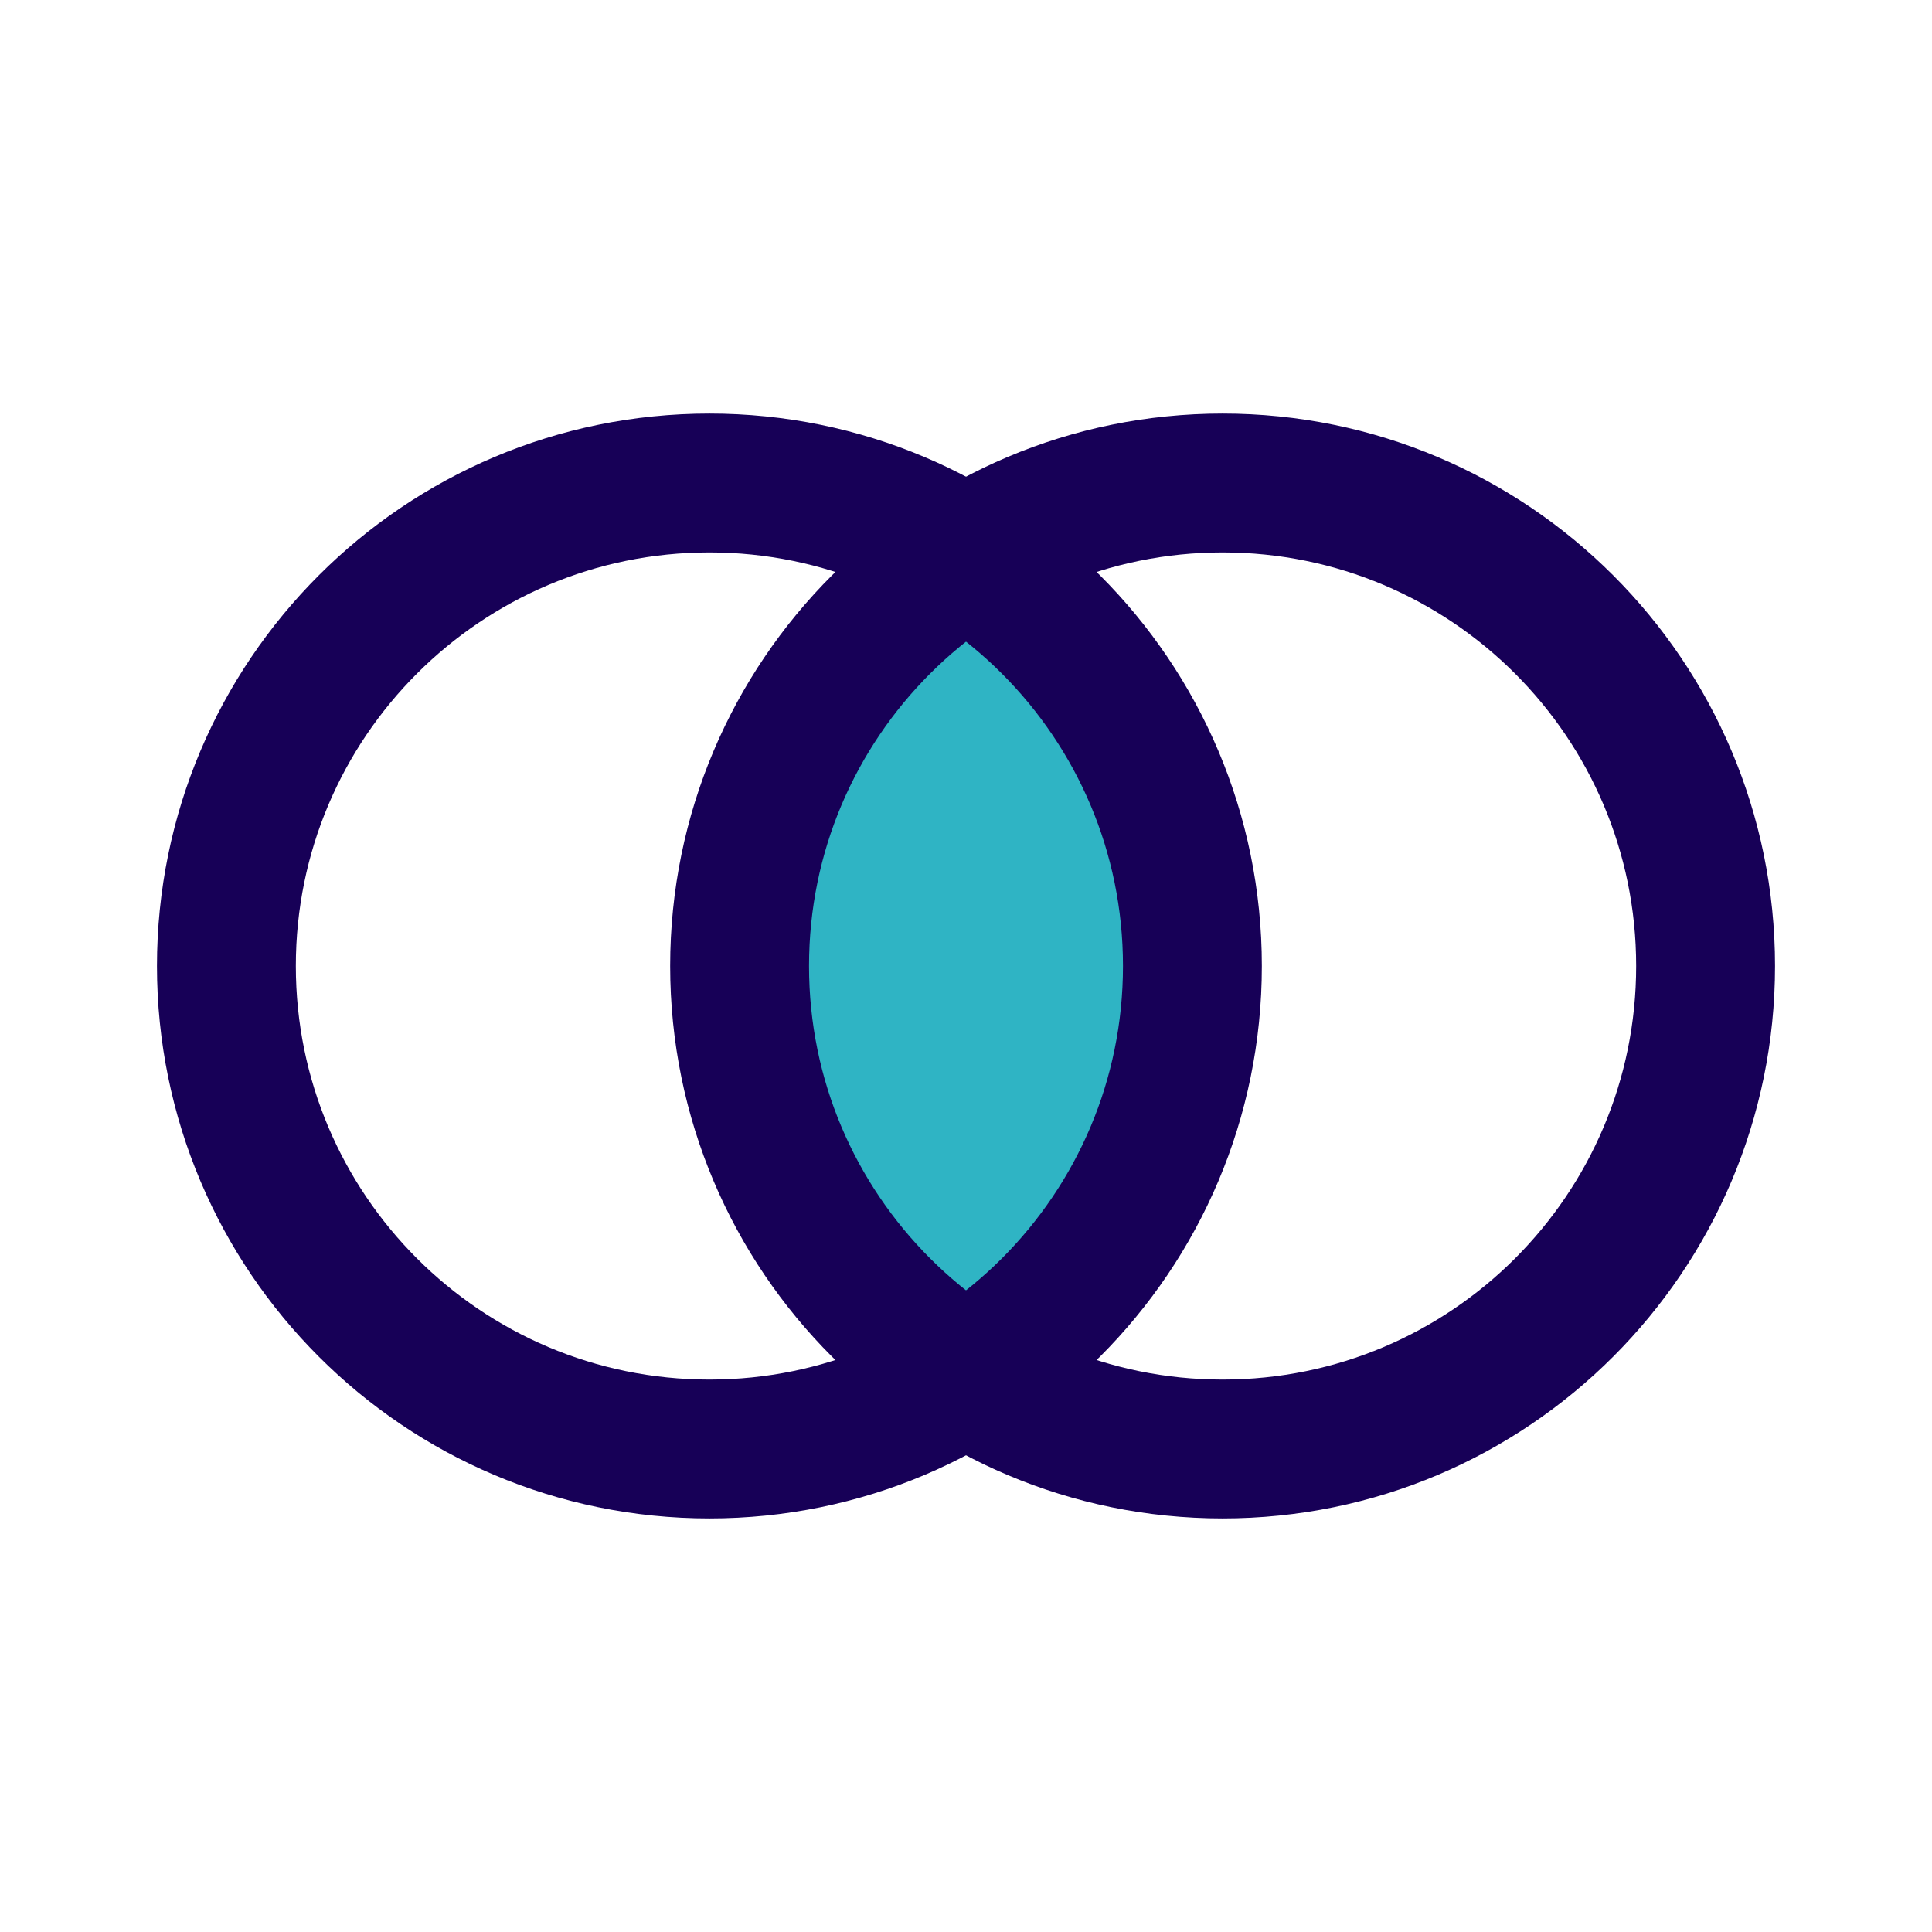
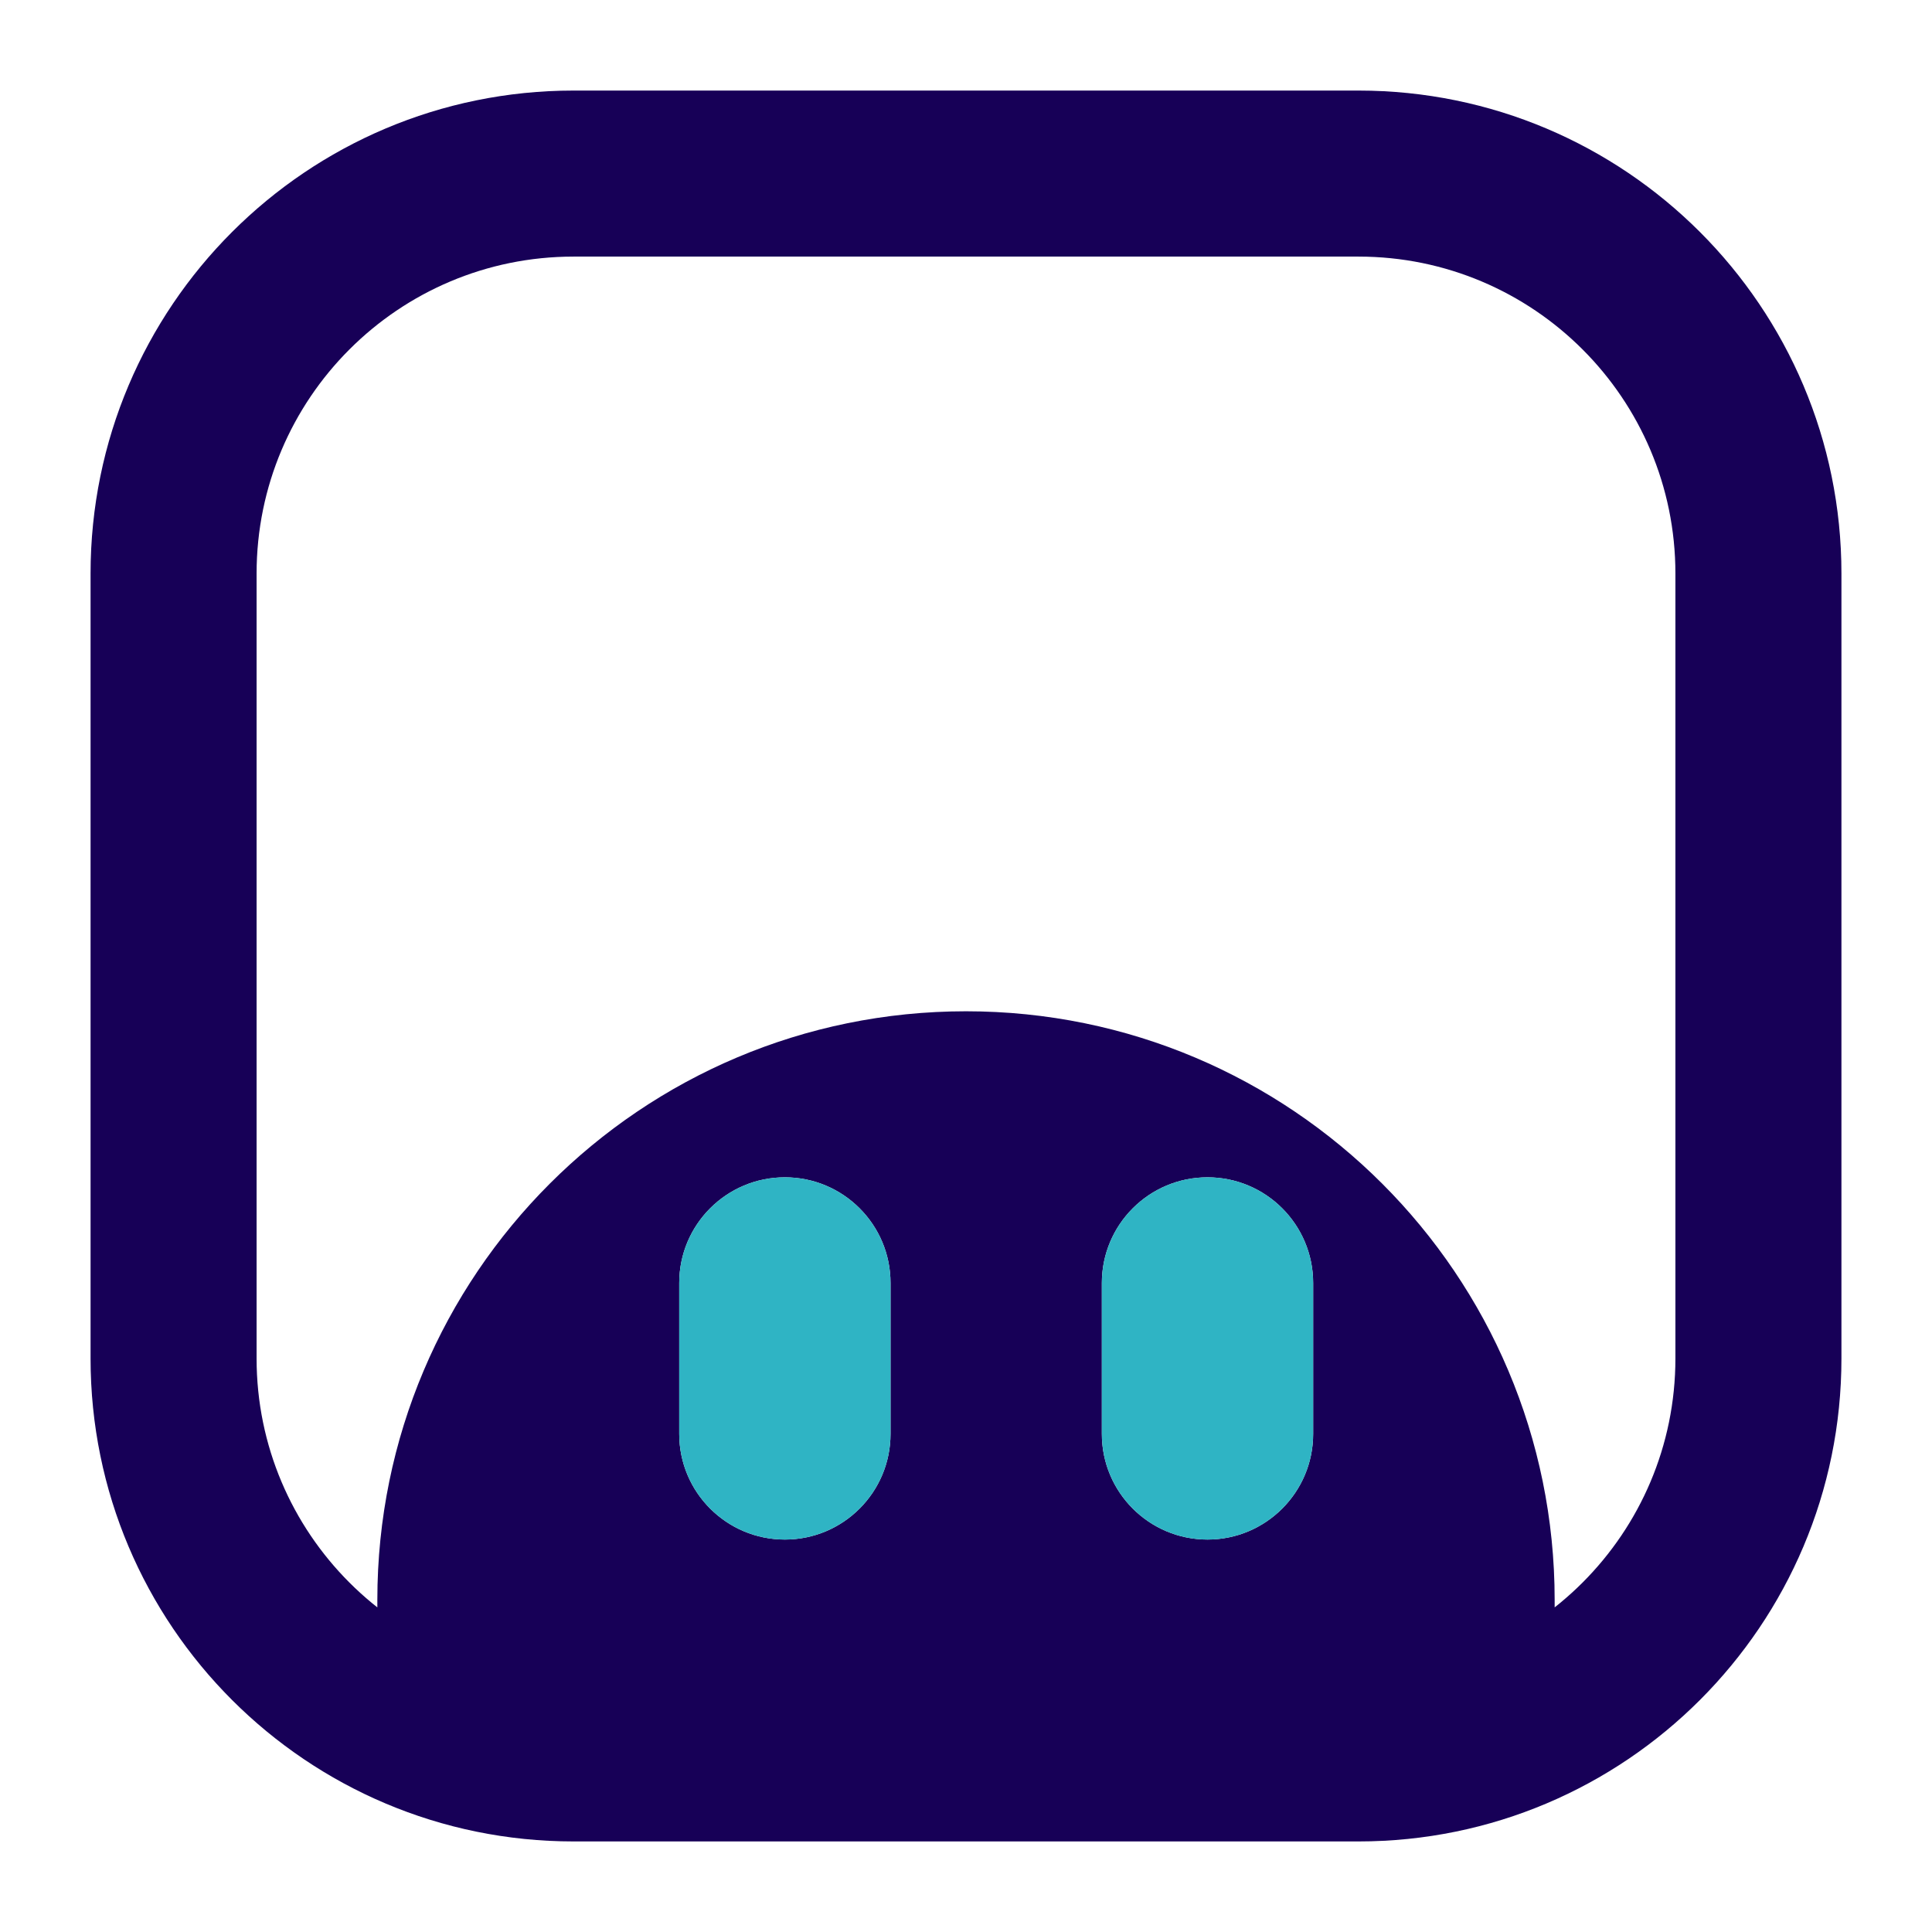
- <svg xmlns="http://www.w3.org/2000/svg" viewBox="0 0 64 64" width="480" height="480">
-   <defs>
-     <clipPath id="l">
-       <circle cx="23.5" cy="32" r="16" />
-     </clipPath>
-   </defs>
-   <circle cx="40.5" cy="32" r="16" fill="#2fb4c4" clip-path="url(#l)" />
-   <circle cx="23.5" cy="32" r="16" fill="none" stroke="#170057" stroke-width="4.6" />
-   <circle cx="40.5" cy="32" r="16" fill="none" stroke="#170057" stroke-width="4.6" />
+ <svg xmlns="http://www.w3.org/2000/svg" viewBox="0 0 64 64" width="480" height="480" role="img" aria-labelledby="title">
+   <path fill="#170057" d="M19 3H45A16 16 0 0 1 61 19V45A16 16 0 0 1 45 61H19A16 16 0 0 1 3 45V19A16 16 0 0 1 19 3ZM19 8.5A10.5 10.5 0 0 0 8.5 19V45A10.5 10.5 0 0 0 19 55.5H45A10.5 10.5 0 0 0 55.5 45V19A10.5 10.5 0 0 0 45 8.5ZM12.5 57V53A19.5 19.5 0 0 1 51.5 53V57ZM26 39A3.5 3.5 0 0 0 22.5 42.5V47.5A3.5 3.5 0 0 0 26 51H26A3.5 3.5 0 0 0 29.5 47.5V42.5A3.5 3.5 0 0 0 26 39ZM40 39A3.5 3.5 0 0 0 36.5 42.5V47.5A3.5 3.5 0 0 0 40 51H40A3.5 3.5 0 0 0 43.5 47.5V42.5A3.5 3.5 0 0 0 40 39Z" />
+   <path fill="#2fb4c4" d="M26 39H26A3.5 3.5 0 0 1 29.5 42.5V47.5A3.5 3.5 0 0 1 26 51H26A3.5 3.5 0 0 1 22.5 47.5V42.5A3.5 3.5 0 0 1 26 39ZM40 39H40A3.5 3.5 0 0 1 43.5 42.5V47.5A3.5 3.5 0 0 1 40 51H40A3.5 3.5 0 0 1 36.5 47.5V42.5A3.5 3.5 0 0 1 40 39Z" />
</svg>
